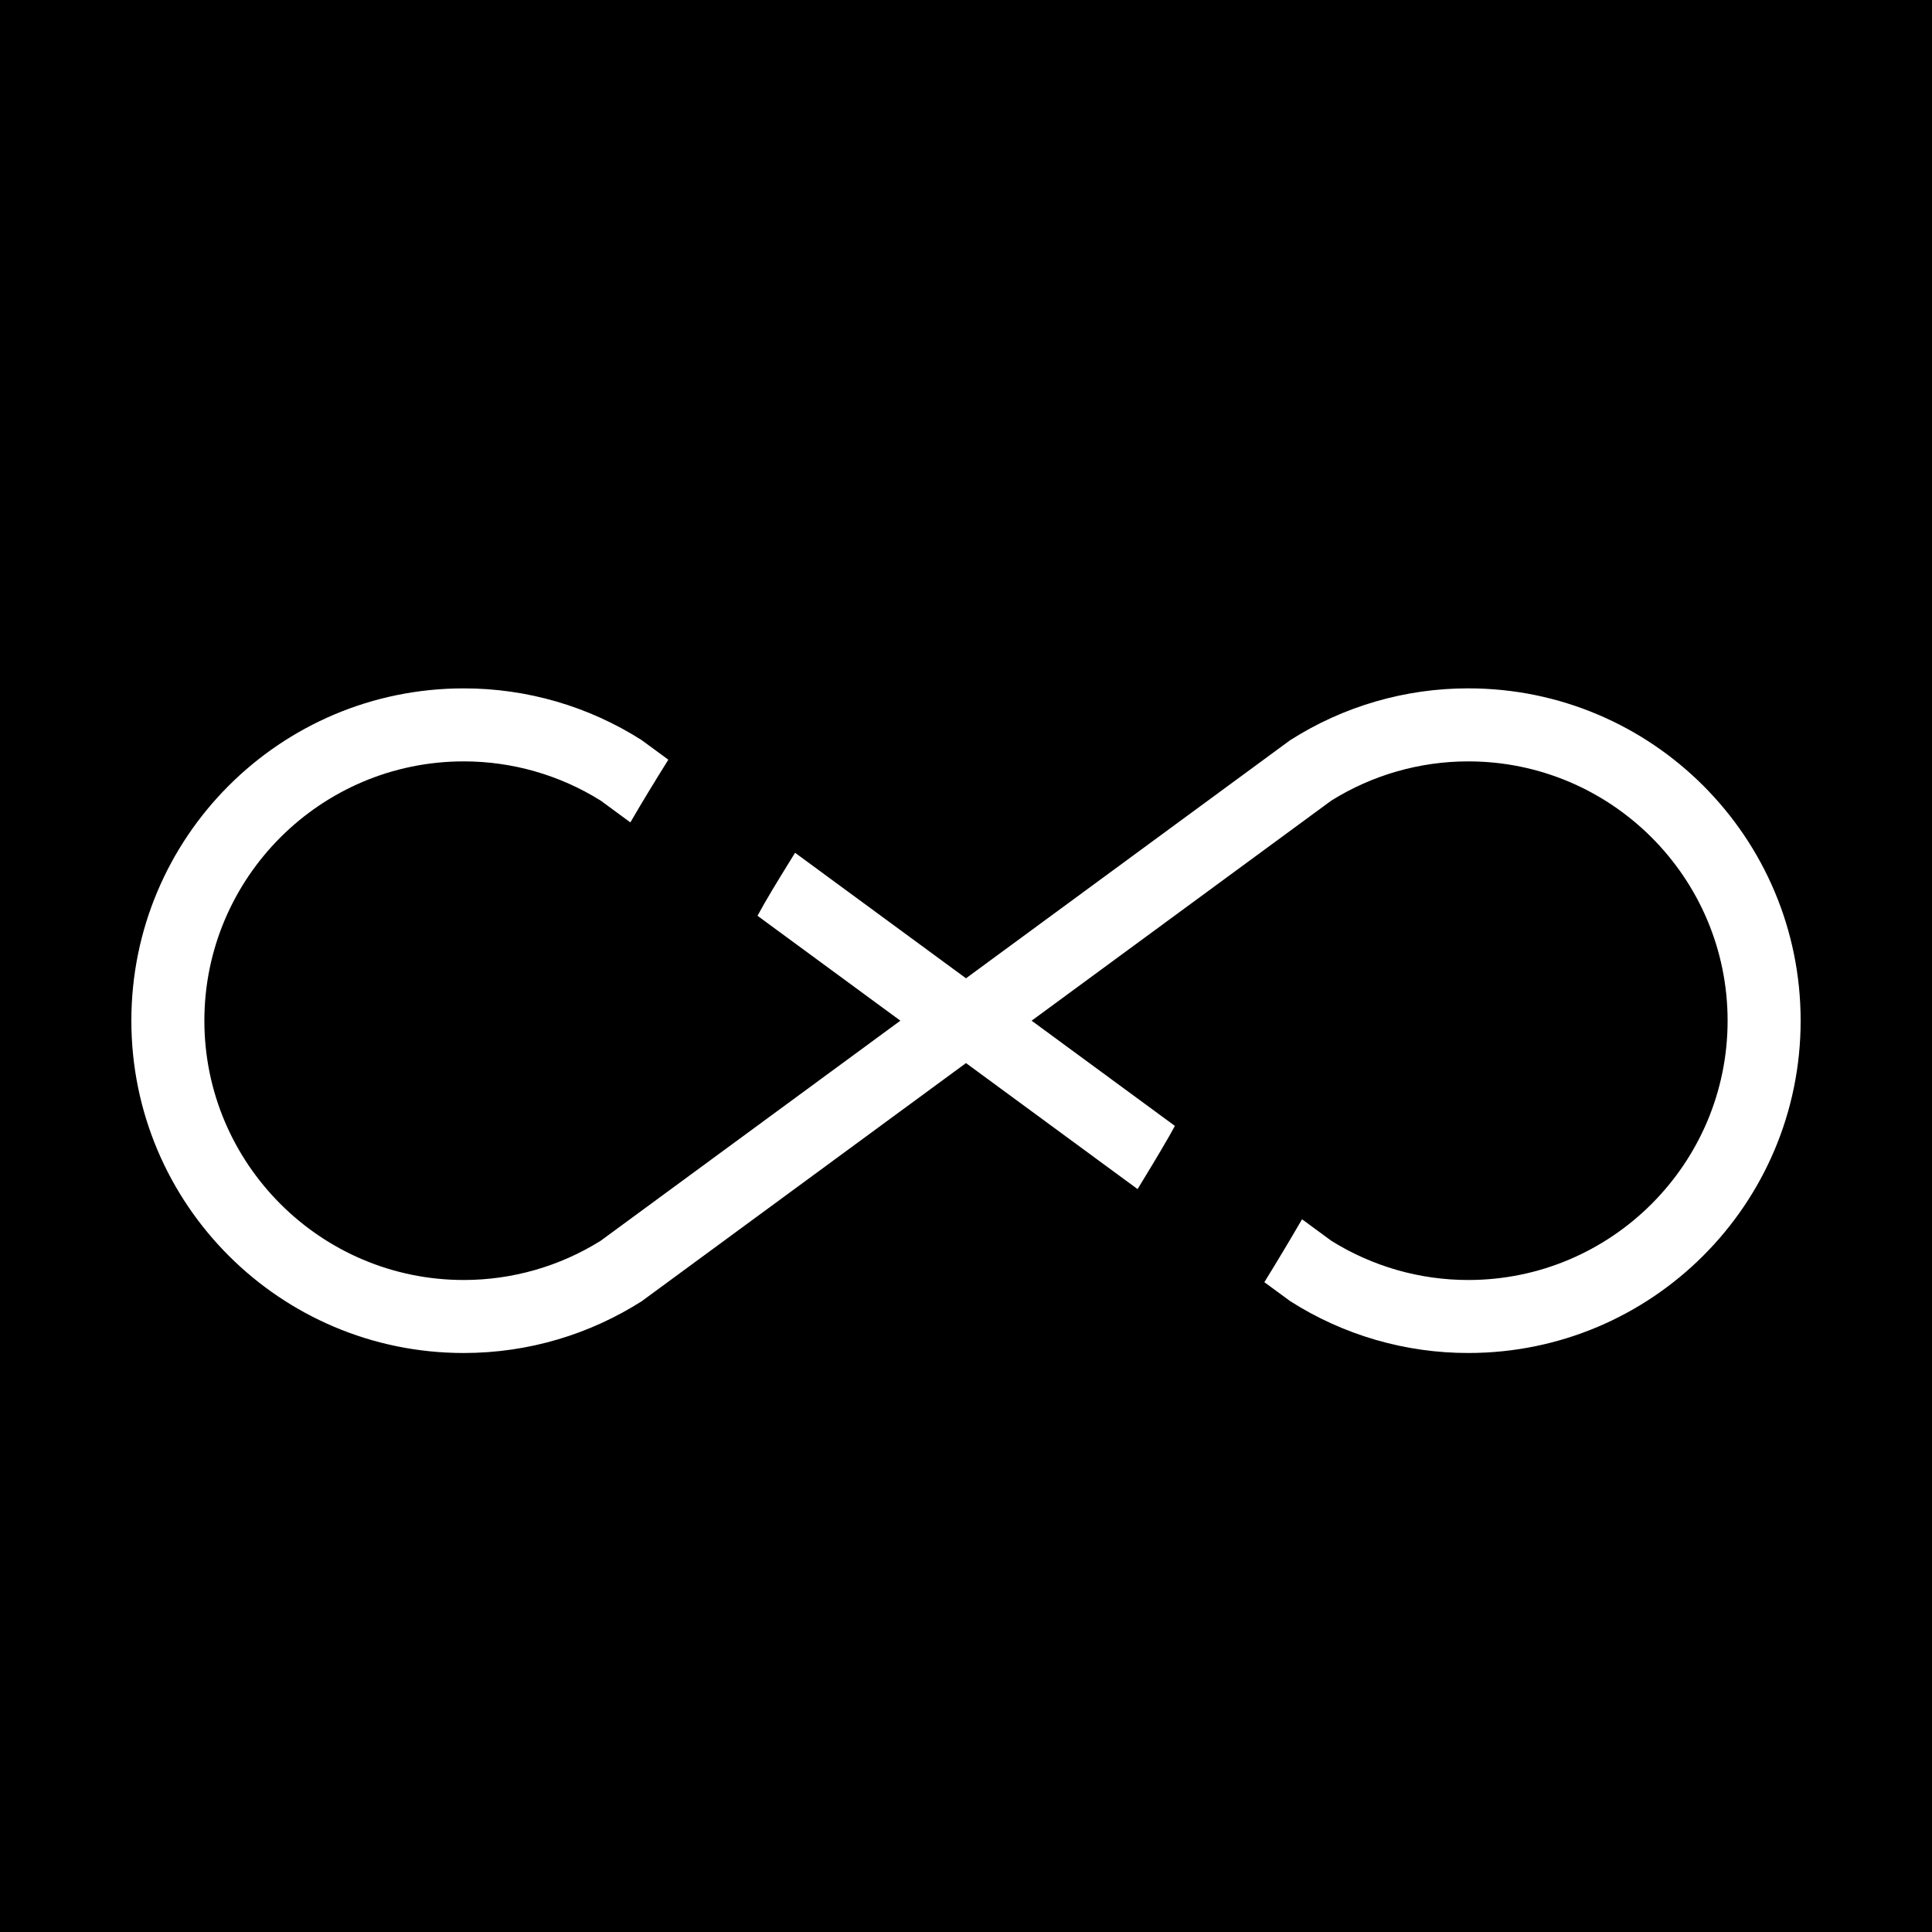
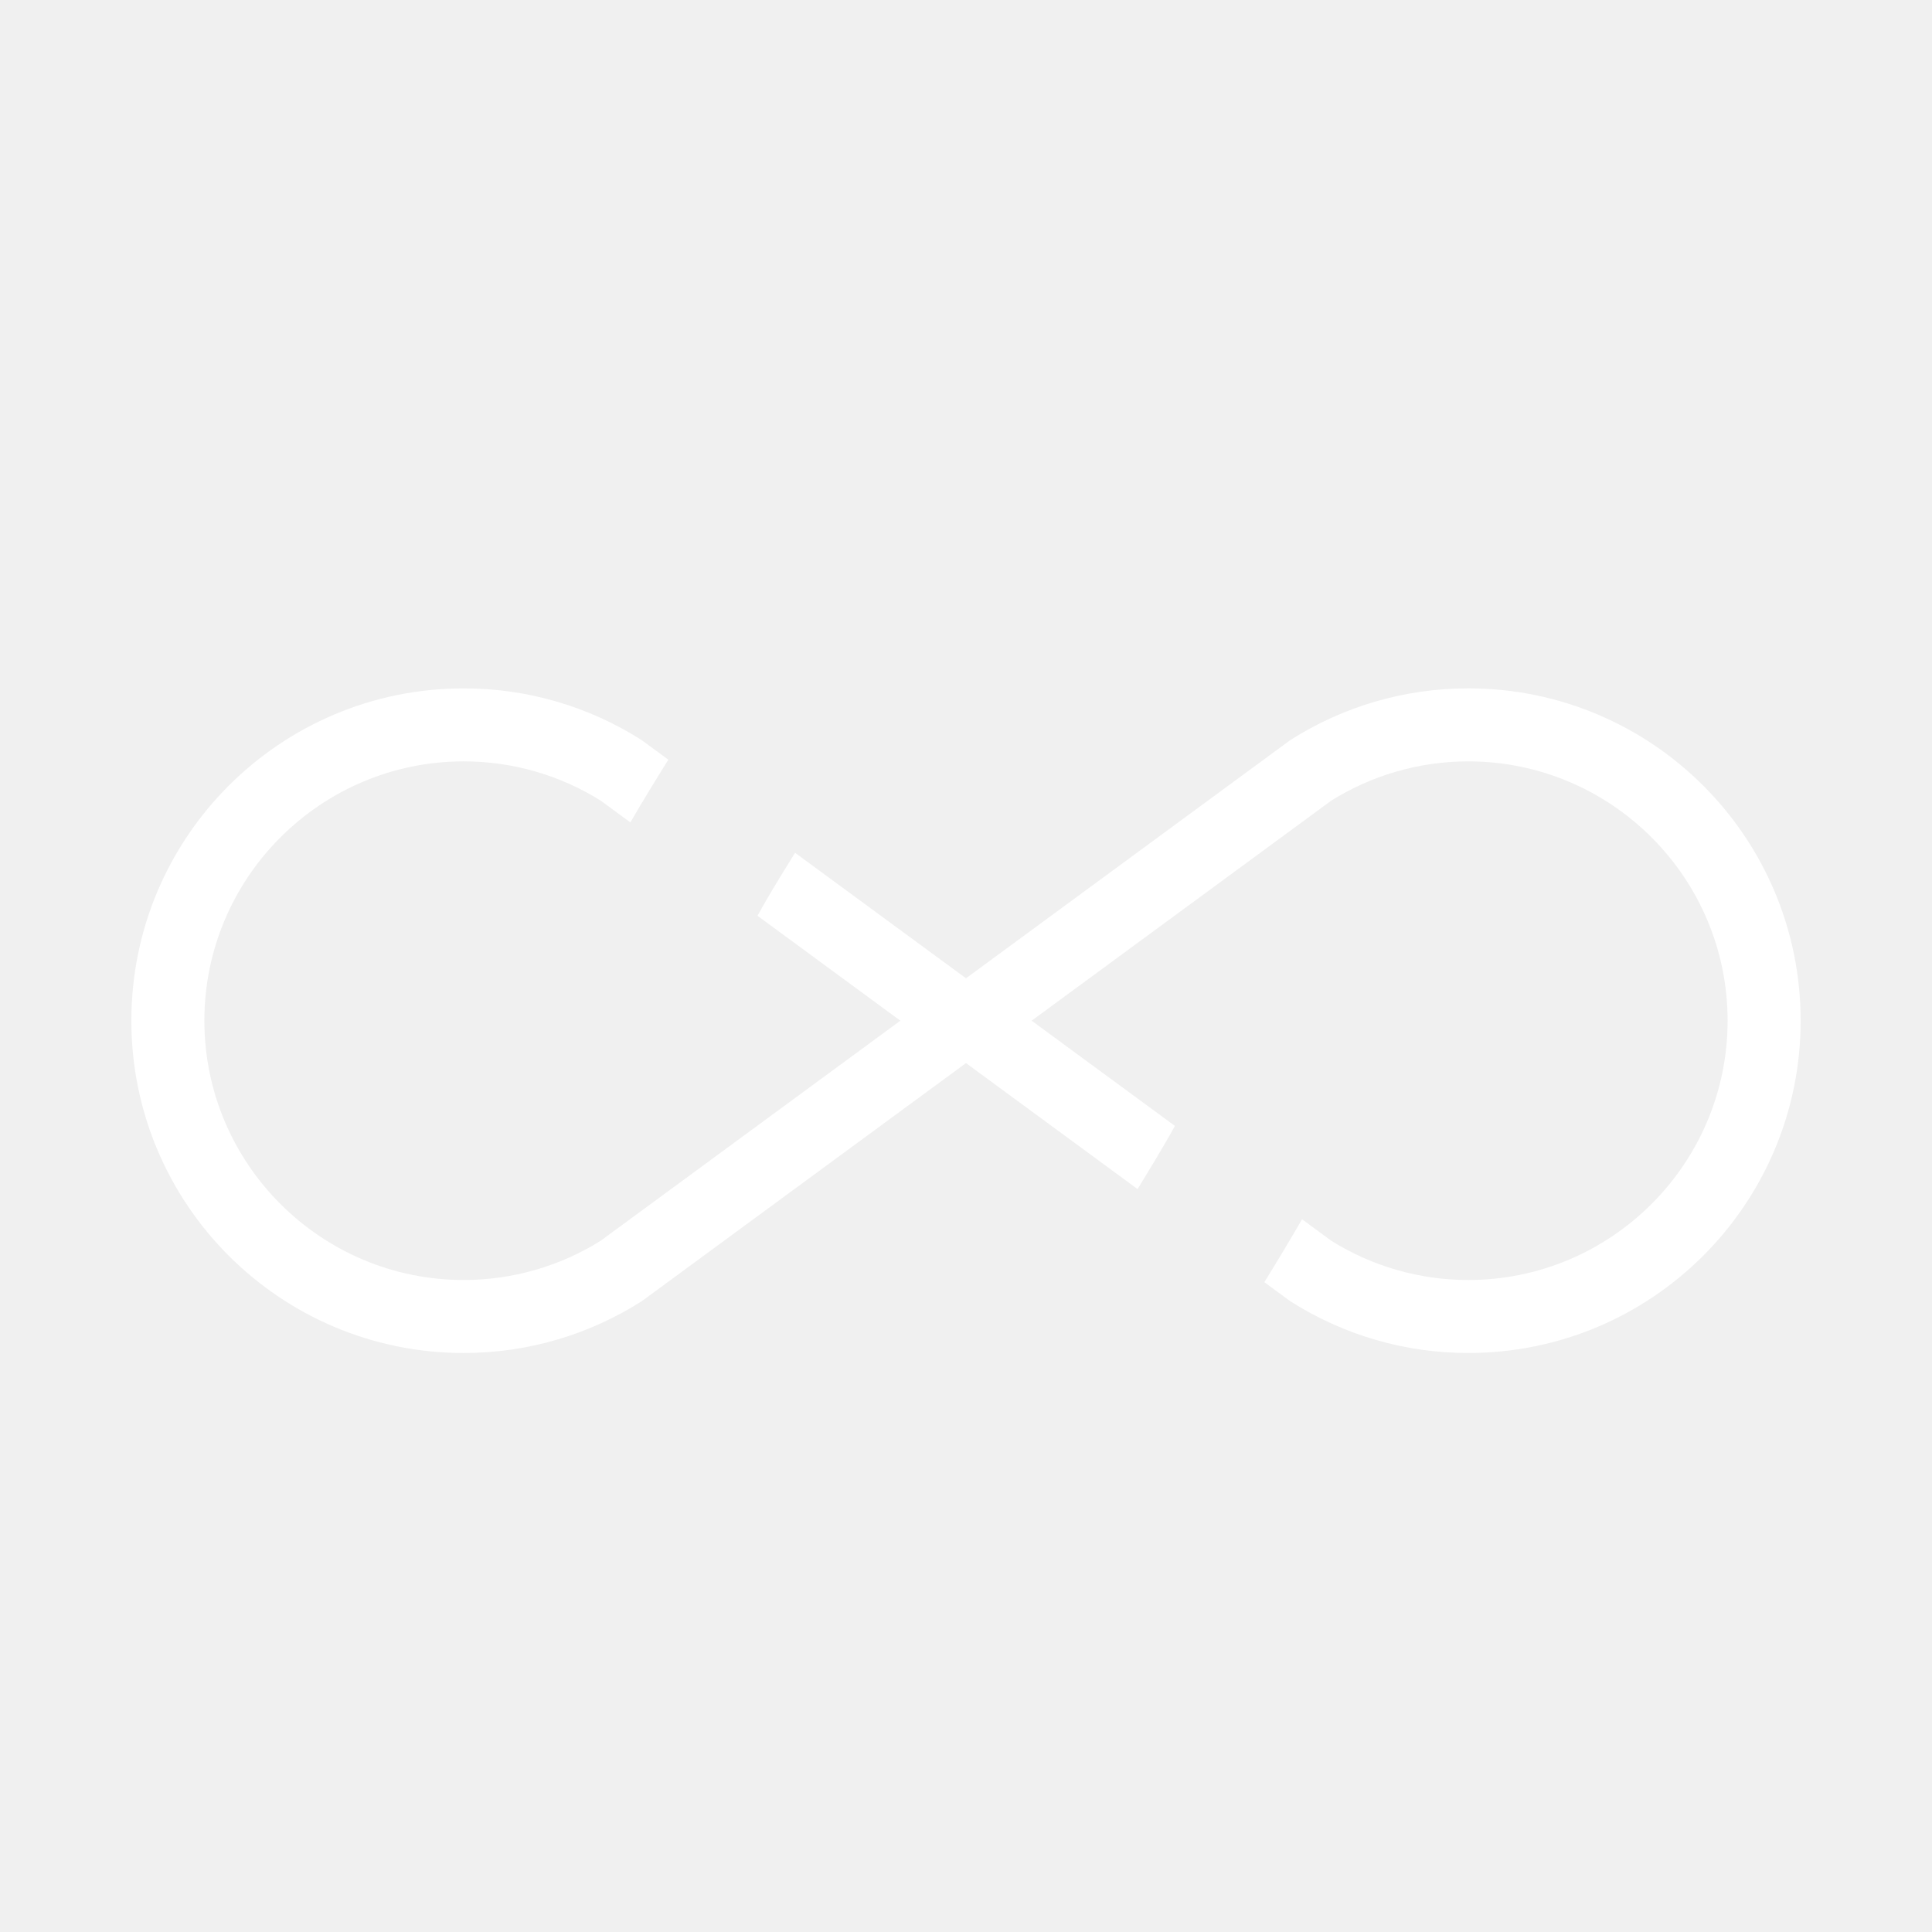
<svg xmlns="http://www.w3.org/2000/svg" viewBox="0 0 630 630" version="1.1" id="svg1080">
  <defs id="defs1084" />
-   <rect width="630" height="630" x="0" y="0" />
  <g transform="translate(69.85229,70.37304)" id="g5012" style="fill:#ffffff" />
  <g transform="translate(69.85229,70.37304)" id="g5014" style="fill:#ffffff" />
  <g transform="translate(69.85229,70.37304)" id="g5016" style="fill:#ffffff" />
  <g transform="translate(69.85229,70.37304)" id="g5018" style="fill:#ffffff" />
  <g transform="translate(69.85229,70.37304)" id="g5020" style="fill:#ffffff" />
  <g transform="translate(69.85229,70.37304)" id="g5022" style="fill:#ffffff" />
  <g transform="translate(69.85229,70.37304)" id="g5024" style="fill:#ffffff" />
  <g transform="translate(69.85229,70.37304)" id="g5026" style="fill:#ffffff" />
  <g transform="translate(69.85229,70.37304)" id="g5028" style="fill:#ffffff" />
  <g transform="translate(69.85229,70.37304)" id="g5030" style="fill:#ffffff" />
  <g transform="translate(69.85229,70.37304)" id="g5032" style="fill:#ffffff" />
  <g transform="translate(69.85229,70.37304)" id="g5034" style="fill:#ffffff" />
  <g transform="translate(69.85229,70.37304)" id="g5036" style="fill:#ffffff" />
  <g transform="translate(69.85229,70.37304)" id="g5038" style="fill:#ffffff" />
  <g transform="translate(69.85229,70.37304)" id="g5040" style="fill:#ffffff" />
  <g style="fill:#ffffff" id="g14" transform="matrix(0.8336685,0,0,0.8336685,77.24354,84.93627)" />
  <g style="fill:#ffffff" id="g16" transform="matrix(0.8336685,0,0,0.8336685,77.24354,84.93627)" />
  <g style="fill:#ffffff" id="g18" transform="matrix(0.8336685,0,0,0.8336685,77.24354,84.93627)" />
  <g style="fill:#ffffff" id="g20" transform="matrix(0.8336685,0,0,0.8336685,77.24354,84.93627)" />
  <g style="fill:#ffffff" id="g22" transform="matrix(0.8336685,0,0,0.8336685,77.24354,84.93627)" />
  <g style="fill:#ffffff" id="g24" transform="matrix(0.8336685,0,0,0.8336685,77.24354,84.93627)" />
  <g style="fill:#ffffff" id="g26" transform="matrix(0.8336685,0,0,0.8336685,77.24354,84.93627)" />
  <g style="fill:#ffffff" id="g28" transform="matrix(0.8336685,0,0,0.8336685,77.24354,84.93627)" />
  <g style="fill:#ffffff" id="g30" transform="matrix(0.8336685,0,0,0.8336685,77.24354,84.93627)" />
  <g style="fill:#ffffff" id="g32" transform="matrix(0.8336685,0,0,0.8336685,77.24354,84.93627)" />
  <g style="fill:#ffffff" id="g34" transform="matrix(0.8336685,0,0,0.8336685,77.24354,84.93627)" />
  <g style="fill:#ffffff" id="g36" transform="matrix(0.8336685,0,0,0.8336685,77.24354,84.93627)" />
  <g style="fill:#ffffff" id="g38" transform="matrix(0.8336685,0,0,0.8336685,77.24354,84.93627)" />
  <g style="fill:#ffffff" id="g40" transform="matrix(0.8336685,0,0,0.8336685,77.24354,84.93627)" />
  <g style="fill:#ffffff" id="g42" transform="matrix(0.8336685,0,0,0.8336685,77.24354,84.93627)" />
  <path id="path2" d="m 478.793,224.464 a 107.849,107.849 0 0 0 -58.05,16.881 L 314.997,319.009 259.258,278.078 c -3.36,5.452 -6.74,10.87 -9.976,16.479 -0.78,1.35 -1.503,2.717 -2.271,4.065 l 46.589,34.212 -97.762,71.787 a 84.256,84.256 0 0 1 -44.639,12.768 c -46.621,0 -84.556,-37.931 -84.556,-84.556 0,-46.627 37.929,-84.556 84.556,-84.556 a 84.186,84.186 0 0 1 44.639,12.766 l 9.717,7.132 c 4.017,-6.94 8.178,-13.719 12.379,-20.448 l -8.686,-6.379 a 107.781,107.781 0 0 0 -58.05,-16.876 c -59.844,-0.002 -108.364,48.517 -108.364,108.362 0,59.844 48.513,108.362 108.364,108.362 21.365,0 41.269,-6.209 58.05,-16.878 L 314.999,346.657 370.952,387.748 c 3.428,-5.616 6.847,-11.25 10.23,-17.121 0.67,-1.163 1.276,-2.318 1.937,-3.483 l -46.719,-34.31 97.756,-71.79 a 84.273,84.273 0 0 1 44.639,-12.766 c 46.627,0 84.556,37.929 84.556,84.556 0,46.625 -37.929,84.556 -84.556,84.556 A 84.201,84.201 0 0 1 434.156,404.622 l -9.577,-7.032 a 864.288,864.288 0 0 1 -12.29,20.51 l 8.463,6.209 a 107.796,107.796 0 0 0 58.05,16.883 c 59.844,0 108.364,-48.522 108.364,-108.364 -0.008,-59.844 -48.522,-108.364 -108.372,-108.364 z" style="fill:#ffffff;stroke-width:2.126" />
</svg>
